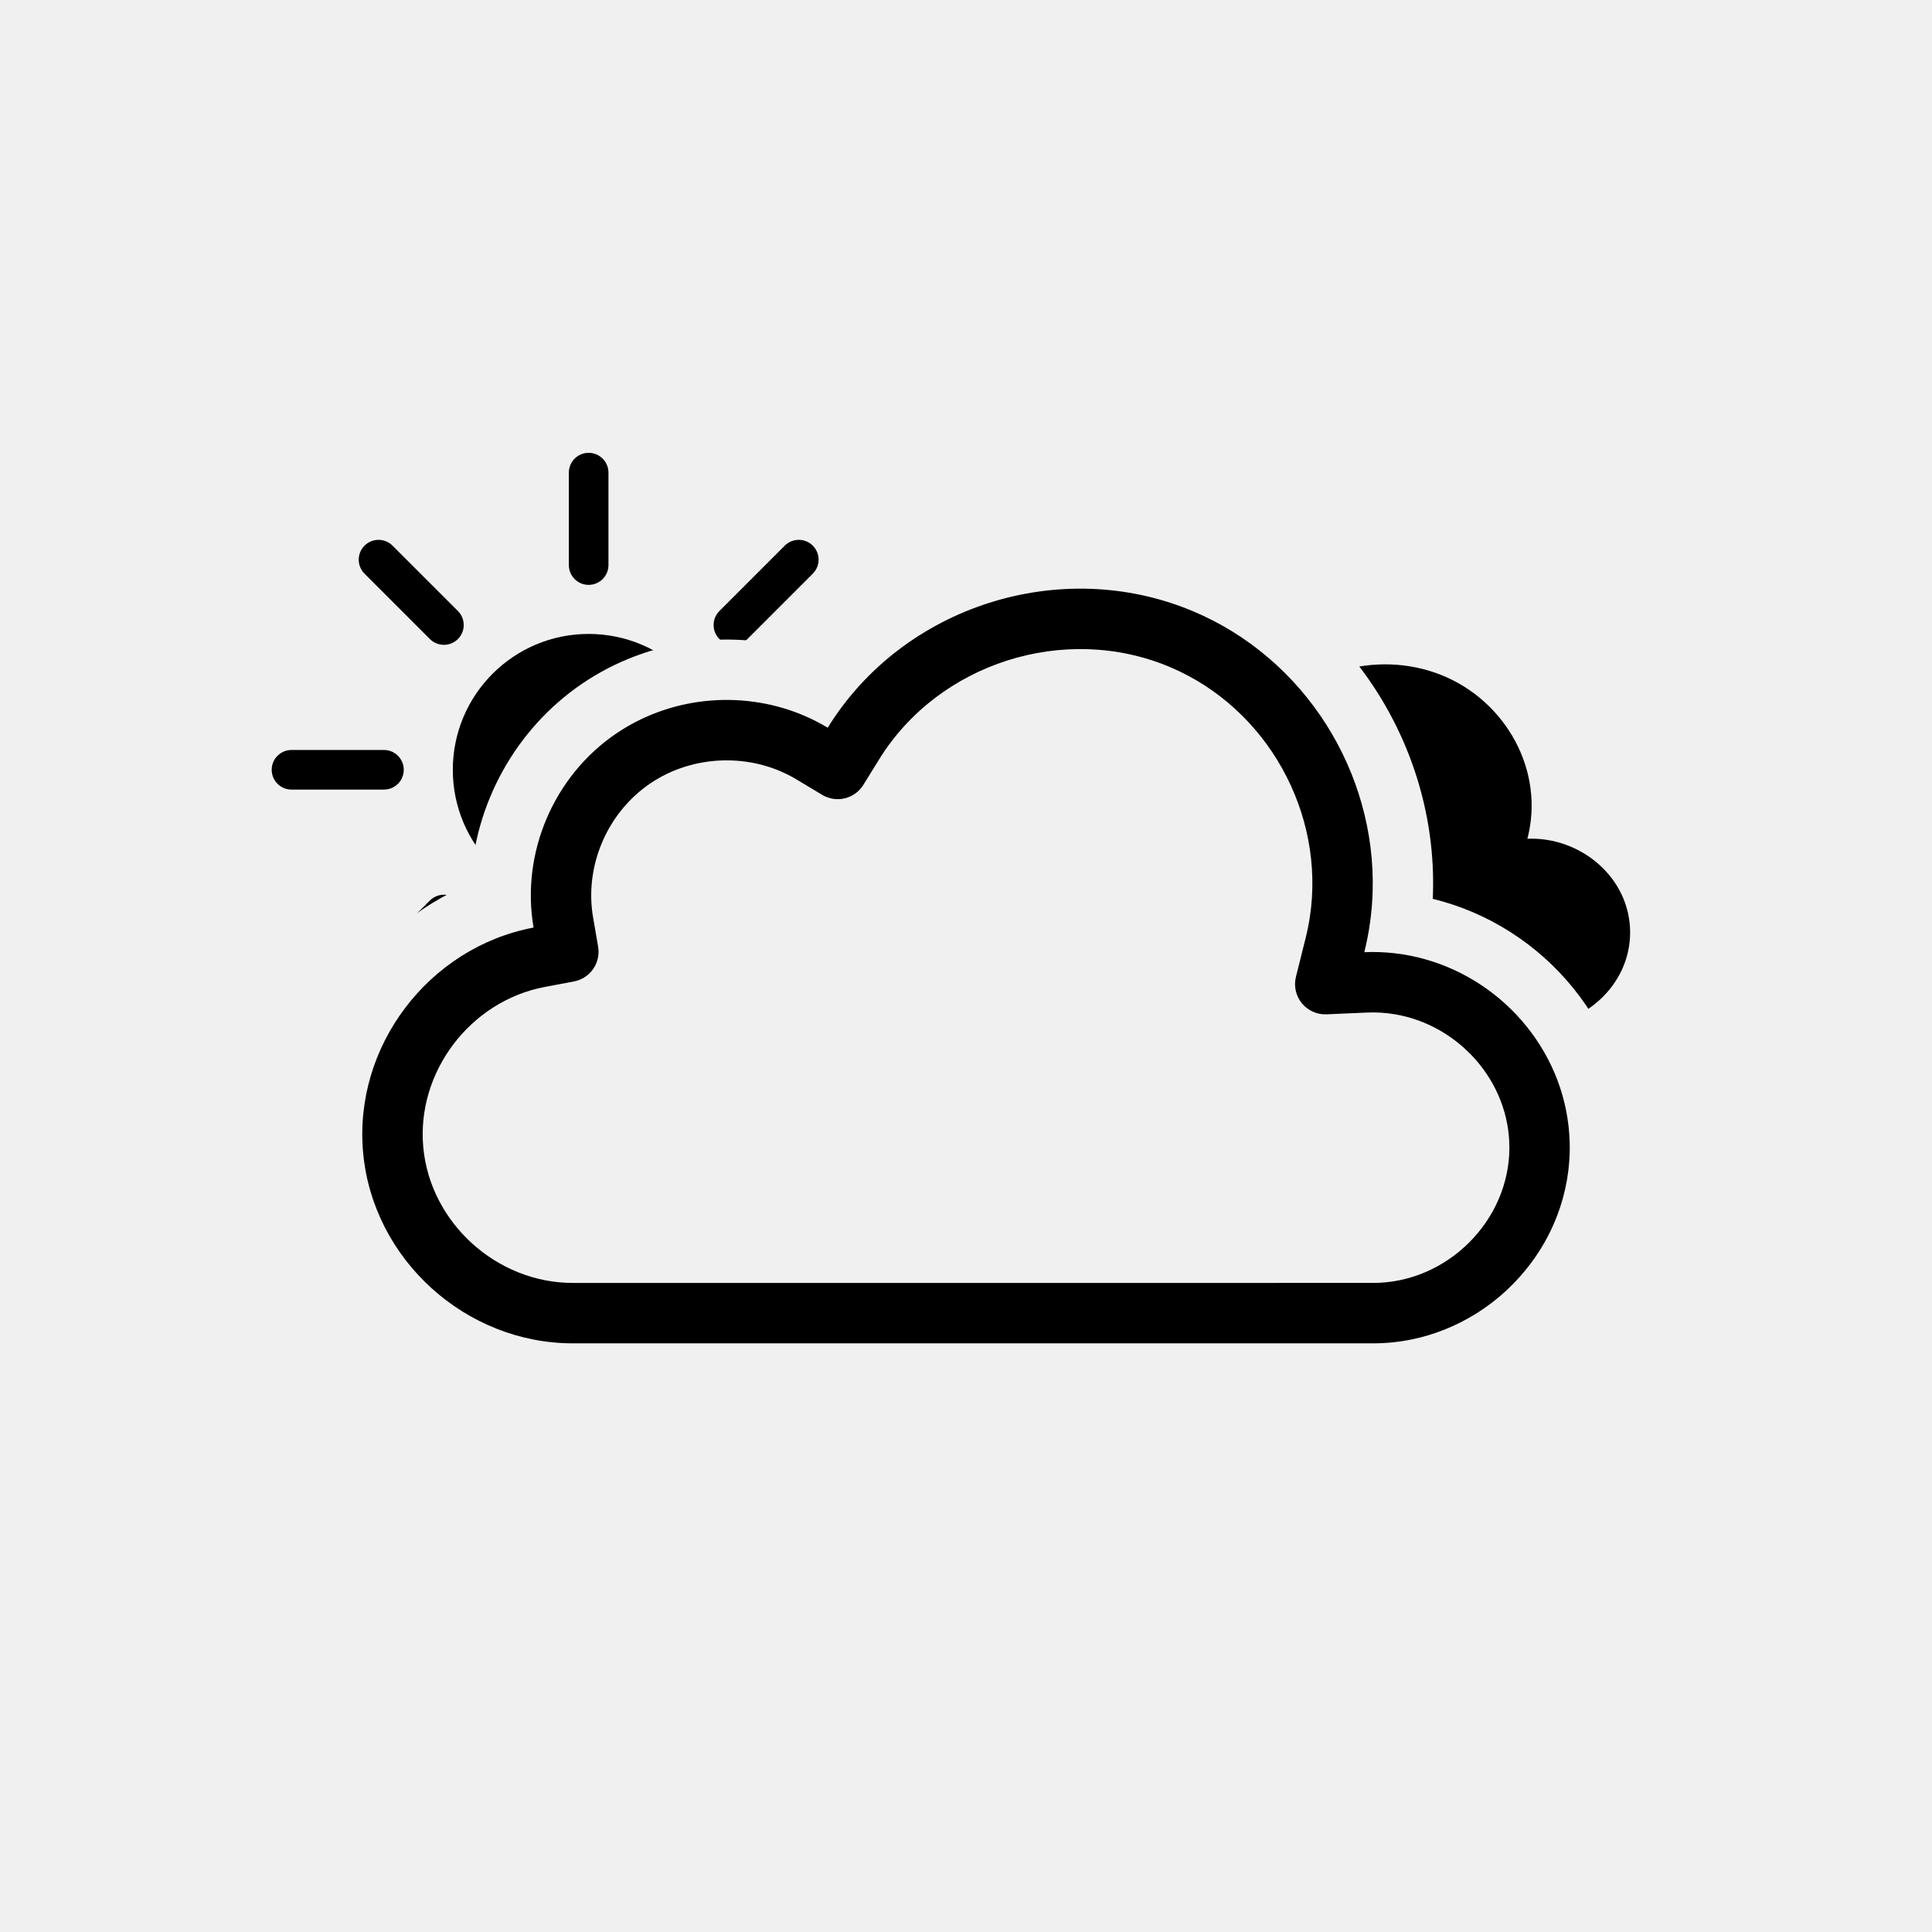
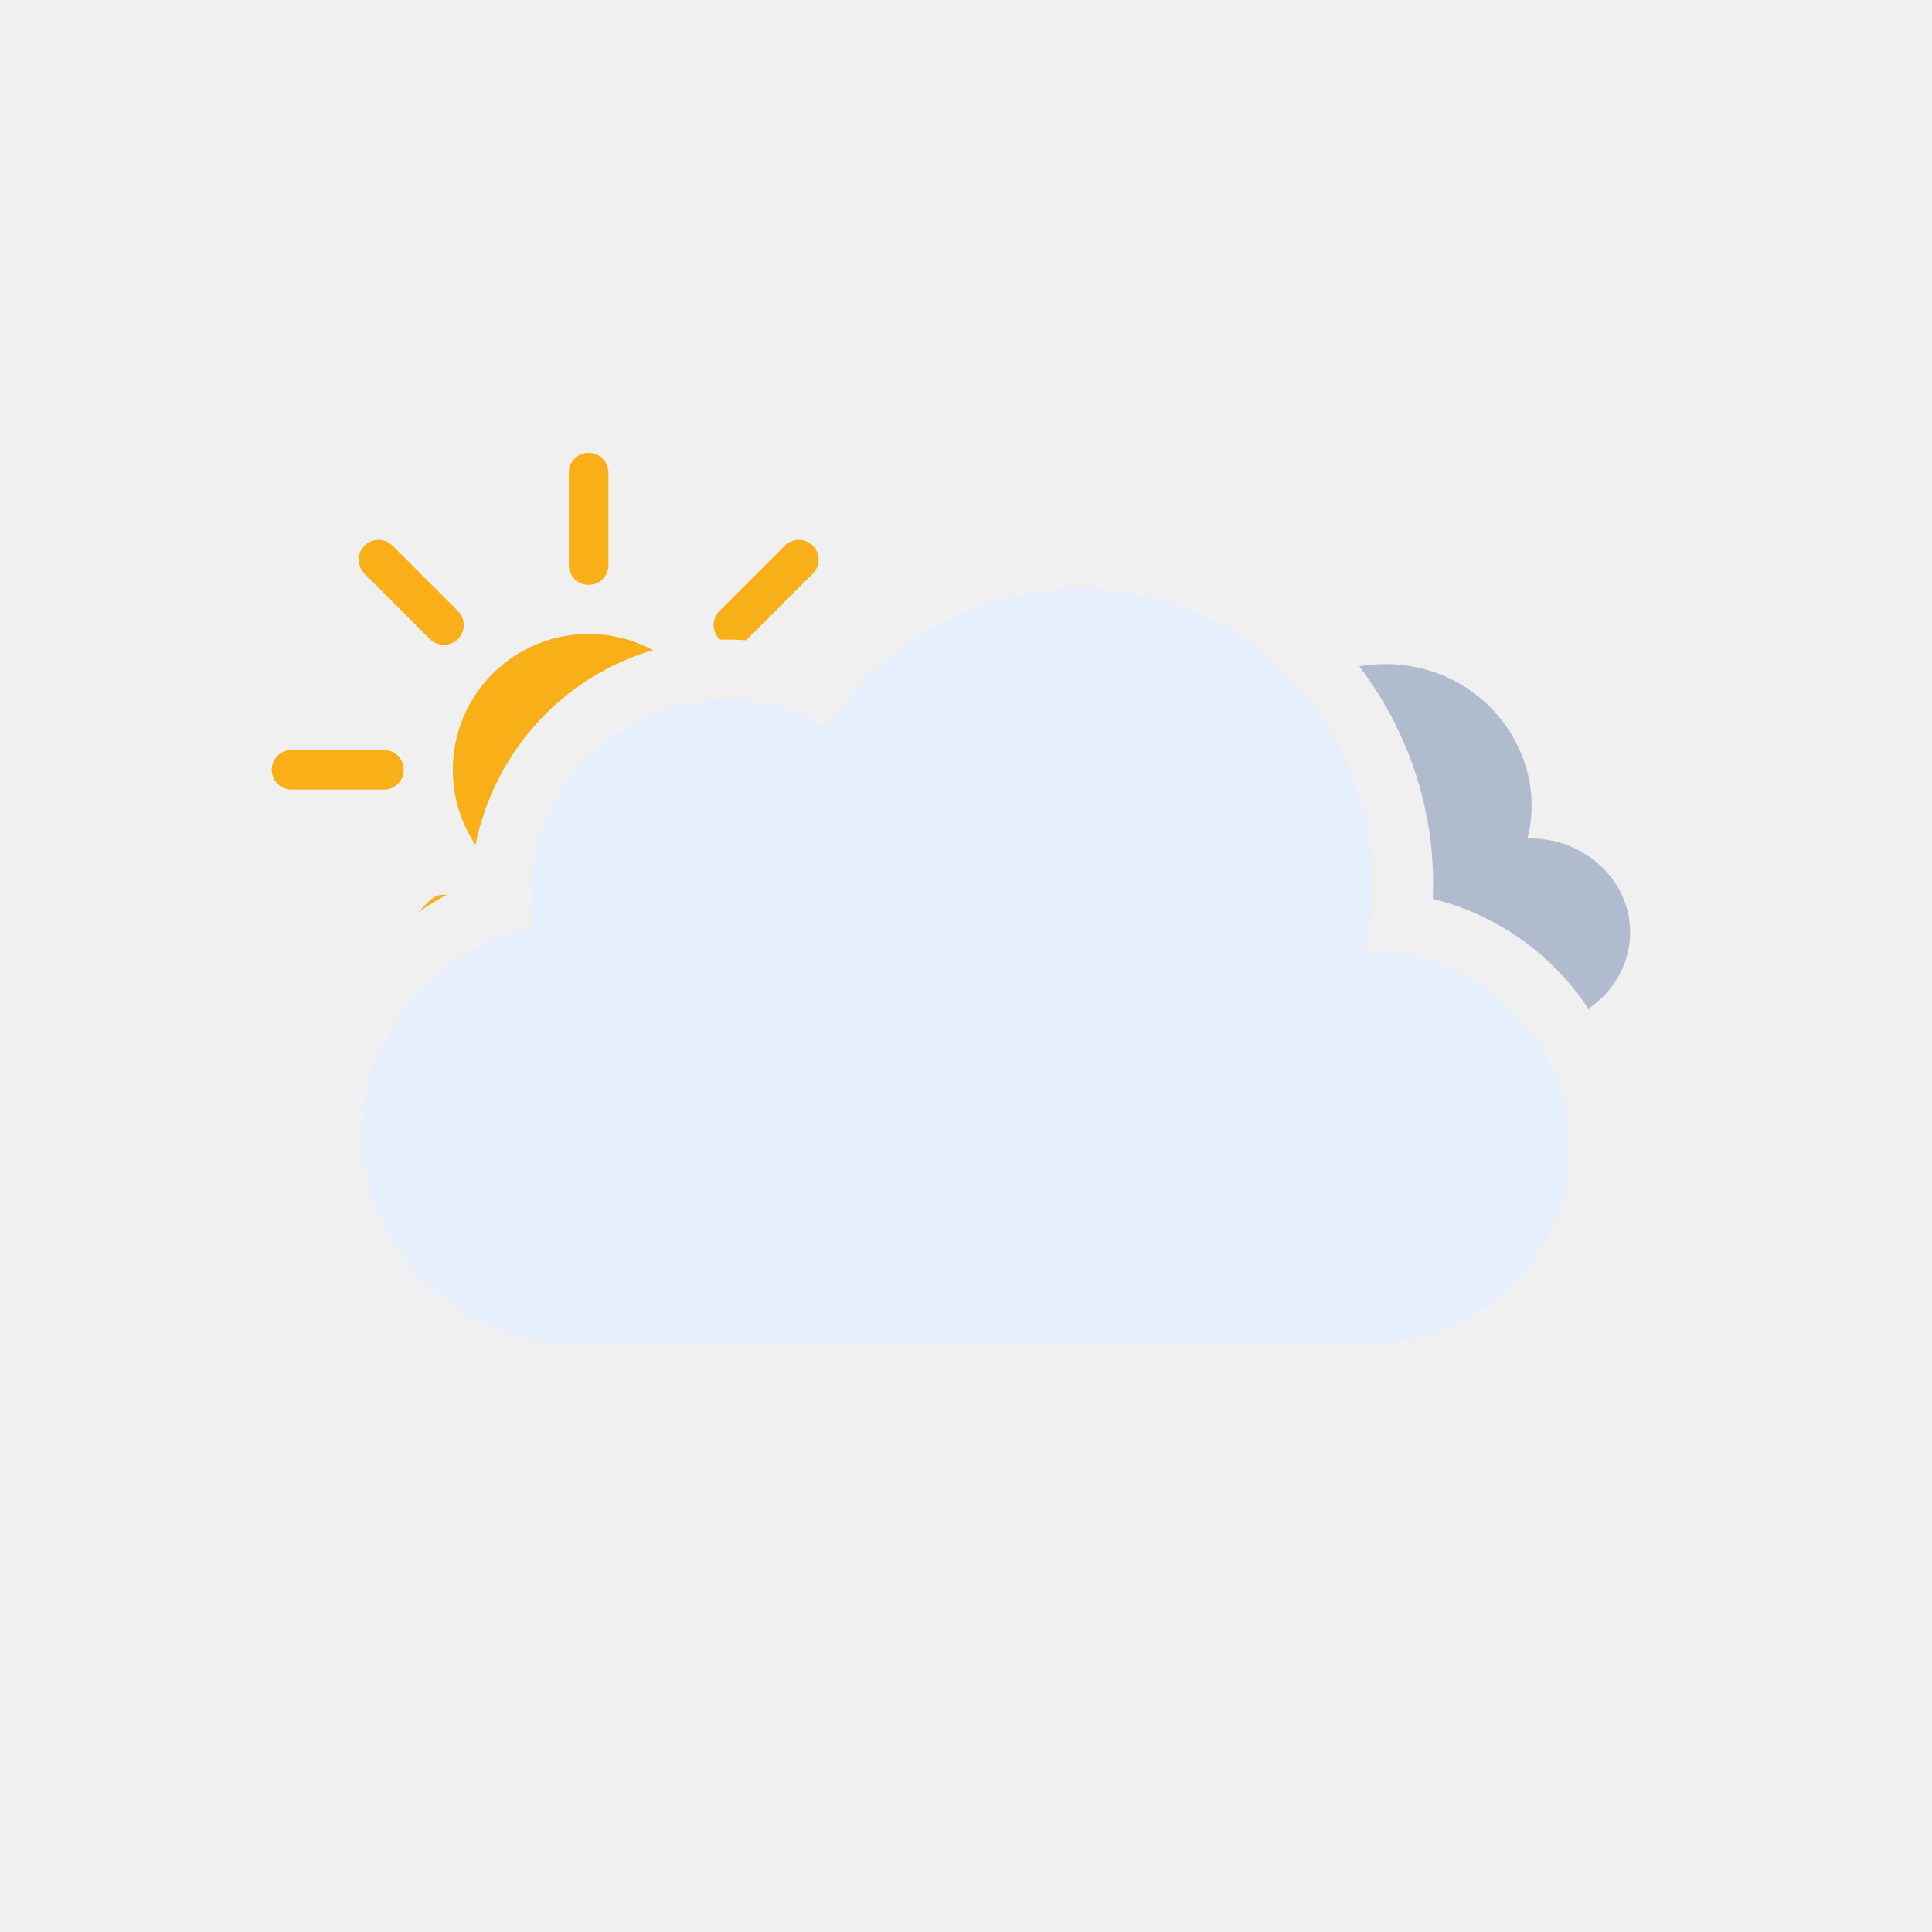
<svg xmlns="http://www.w3.org/2000/svg" fill="none" viewBox="0 0 128 128">
-   <g id="overcast-day__overcast-day" clip-path="url(#overcast-day__clip0_2038_14018)">
+   <g id="overcast-day__overcast-day" clip-path="url(#overcast-day__clip0_2045_39573)">
    <g id="overcast-day__Sky">
      <g id="overcast-day__Mask group">
-         <mask id="overcast-day__mask0_2038_14018" width="128" height="128" x="0" y="0" maskUnits="userSpaceOnUse" style="mask-type:alpha">
+         <mask id="overcast-day__mask0_2045_39573" width="128" height="128" x="0" y="0" maskUnits="userSpaceOnUse" style="mask-type:alpha">
          <g id="overcast-day__Cloud Mask">
            <path id="overcast-day__Subtract" fill="#000" fill-rule="evenodd" d="M128 0H0v128h128zM37.952 93h53.023c9.252 0 17.023-7.647 17.023-16.972 0-8.006-5.693-14.678-13.073-16.477.437-9.65-5.25-18.942-14.374-22.759-9.444-3.95-20.485-1.18-27.02 6.446-4.96-1.642-10.55-.942-14.957 2.053-4.428 3.009-7.143 7.99-7.39 13.247-7.12 2.925-11.856 10.313-11.106 18.246.864 9.145 8.75 16.218 17.874 16.216" clip-rule="evenodd" />
          </g>
        </mask>
-         <g mask="url(#overcast-day__mask0_2038_14018)">
+         <g mask="url(#overcast-day__mask0_2045_39573)">
          <g id="overcast-day__Sun">
-             <circle id="overcast-day__Core" cx="39" cy="51" r="9" fill="currentColor" />
+             <circle id="overcast-day__Core" cx="39" cy="51" r="9" fill="#f8af18" />
            <g id="overcast-day__Rays">
-               <path fill="currentColor" d="M37.688 31.313a1.312 1.312 0 1 1 2.624 0v6.125a1.312 1.312 0 1 1-2.624 0zM51.993 36.15a1.312 1.312 0 1 1 1.856 1.857l-4.33 4.33a1.312 1.312 0 1 1-1.857-1.855zM58.688 49.688a1.312 1.312 0 1 1 0 2.624h-6.126a1.312 1.312 0 1 1 0-2.624zM53.85 63.993a1.312 1.312 0 1 1-1.857 1.856l-4.33-4.33a1.312 1.312 0 1 1 1.855-1.857zM37.688 64.563a1.312 1.312 0 1 1 2.624 0v6.124a1.312 1.312 0 1 1-2.624 0zM28.482 59.662a1.312 1.312 0 1 1 1.856 1.856l-4.331 4.331a1.312 1.312 0 1 1-1.856-1.856zM25.438 49.688a1.312 1.312 0 1 1 0 2.624h-6.125a1.312 1.312 0 1 1 0-2.624zM30.338 40.482a1.312 1.312 0 1 1-1.856 1.856l-4.331-4.331a1.312 1.312 0 1 1 1.856-1.856z" />
+               <path fill="#f8af18" d="M37.688 31.313a1.312 1.312 0 1 1 2.624 0v6.125a1.312 1.312 0 1 1-2.624 0zM51.993 36.15a1.312 1.312 0 1 1 1.856 1.857l-4.33 4.33a1.312 1.312 0 1 1-1.857-1.855zM58.688 49.688a1.312 1.312 0 1 1 0 2.624h-6.126a1.312 1.312 0 1 1 0-2.624zM53.85 63.993a1.312 1.312 0 1 1-1.857 1.856l-4.33-4.33a1.312 1.312 0 1 1 1.855-1.857zM37.688 64.563a1.312 1.312 0 1 1 2.624 0v6.124a1.312 1.312 0 1 1-2.624 0zM28.482 59.662a1.312 1.312 0 1 1 1.856 1.856l-4.331 4.331a1.312 1.312 0 1 1-1.856-1.856zM25.438 49.688a1.312 1.312 0 1 1 0 2.624h-6.125a1.312 1.312 0 1 1 0-2.624zM30.338 40.482a1.312 1.312 0 1 1-1.856 1.856l-4.331-4.331a1.312 1.312 0 1 1 1.856-1.856z" />
            </g>
          </g>
        </g>
      </g>
-       <g id="overcast-day__Clouds" clip-path="url(#overcast-day__clip1_2038_14018)">
+       <g id="overcast-day__Clouds" clip-path="url(#overcast-day__clip1_2045_39573)">
        <g id="overcast-day__Mask group_2">
-           <mask id="overcast-day__mask1_2038_14018" width="128" height="128" x="0" y="0" maskUnits="userSpaceOnUse" style="mask-type:alpha">
+           <mask id="overcast-day__mask1_2045_39573" width="128" height="128" x="0" y="0" maskUnits="userSpaceOnUse" style="mask-type:alpha">
            <g id="overcast-day__Cloud Mask_2">
              <path id="overcast-day__Subtract_2" fill="#000" fill-rule="evenodd" d="M128 0H0v128h128zM37.952 93h53.023c9.252 0 17.023-7.647 17.023-16.972 0-8.006-5.693-14.678-13.073-16.477.437-9.65-5.25-18.942-14.374-22.759-9.444-3.95-20.485-1.18-27.02 6.446-4.96-1.642-10.55-.942-14.957 2.053-4.428 3.009-7.143 7.99-7.39 13.247-7.12 2.925-11.856 10.313-11.106 18.246.864 9.145 8.75 16.218 17.874 16.216" clip-rule="evenodd" />
            </g>
          </mask>
-           <g mask="url(#overcast-day__mask1_2038_14018)">
+           <g mask="url(#overcast-day__mask1_2045_39573)">
            <g id="overcast-day__Secondary Cloud">
-               <path id="overcast-day__Cloud" fill="currentColor" d="M101.194 55.57c1.173-4.51-1.434-9.134-5.69-10.843-4.312-1.73-9.543-.238-12.085 3.708-2.154-1.243-4.923-1.173-7.007.186-2.031 1.324-3.169 3.76-2.737 6.166-3.375.612-5.988 3.688-5.644 7.173.344 3.493 3.508 6.04 6.946 6.04 8.836 0 17.674-.008 26.511 0 3.423 0 6.512-2.713 6.512-6.222 0-3.63-3.279-6.356-6.806-6.208" />
+               <path id="overcast-day__Cloud" fill="#b0bccd" d="M101.194 55.562c1.173-4.512-1.434-9.14-5.69-10.849-4.312-1.732-9.543-.239-12.085 3.71-2.154-1.243-4.923-1.173-7.007.186-2.031 1.325-3.169 3.763-2.737 6.17-3.375.612-5.988 3.69-5.644 7.177.344 3.495 3.508 6.045 6.946 6.044 8.836 0 17.674-.007 26.511 0 3.423 0 6.512-2.715 6.512-6.226 0-3.631-3.279-6.36-6.806-6.212" />
            </g>
          </g>
        </g>
        <g id="overcast-day__Cloud_2">
-           <path id="overcast-day__Cloud_3" fill="currentColor" fill-rule="evenodd" d="M54.837 48.212c-3.763-2.264-8.491-2.43-12.396-.546q-.837.404-1.617.933c-4.141 2.814-6.324 7.916-5.474 12.855-6.96 1.315-11.956 7.887-11.289 14.954C24.73 83.474 30.868 89 37.951 89h53.026c.884 0 1.75-.092 2.59-.267a13 13 0 0 0 4.153-1.656 13.4 13.4 0 0 0 4.024-3.83 13 13 0 0 0 1.424-2.715 12.6 12.6 0 0 0 .827-4.846c-.155-5.785-4.252-10.65-9.604-12.141a12.8 12.8 0 0 0-4.002-.46c.332-1.333.513-2.678.552-4.014.23-7.885-4.465-15.464-11.933-18.589-8.743-3.658-19.18-.344-24.17 7.73m36.14 36.785c4.888 0 9.023-4.118 9.023-8.969 0-4.375-3.35-8.11-7.578-8.828a8.8 8.8 0 0 0-1.86-.115l-2.675.116a2 2 0 0 1-2.028-2.484l.649-2.6q.17-.682.273-1.368c1.036-6.853-2.823-13.857-9.315-16.574-6.941-2.904-15.278-.248-19.227 6.142l-1.039 1.68V52a2 2 0 0 1-2.73.661l-1.693-1.018c-2.965-1.783-6.845-1.676-9.706.268q-.535.365-1.005.799c-2.19 2.022-3.284 5.106-2.774 8.066l.334 1.94v.002a2 2 0 0 1-1.6 2.305l-1.934.365c-4.95.936-8.52 5.658-8.048 10.644.471 4.989 4.865 8.967 9.908 8.966z" clip-rule="evenodd" />
+           <path id="overcast-day__Cloud_3" fill="#e6effc" d="M90.389 63.086c2.295-9.204-2.648-18.95-11.38-22.604-8.744-3.658-19.181-.344-24.172 7.73-4.3-2.587-9.862-2.434-14.013.387-4.14 2.814-6.324 7.915-5.474 12.855-6.957 1.315-11.957 7.885-11.289 14.954S30.871 89.002 37.953 89h53.024C98.045 89 104 83.119 104 76.028c0-7.327-6.323-13.26-13.611-12.942" />
        </g>
      </g>
    </g>
  </g>
  <defs>
-     <clipPath id="overcast-day__clip0_2038_14018">
+     <clipPath id="overcast-day__clip0_2045_39573">
      <rect width="128" height="128" fill="#fff" />
    </clipPath>
-     <clipPath id="overcast-day__clip1_2038_14018">
+     <clipPath id="overcast-day__clip1_2045_39573">
      <rect width="128" height="128" fill="#fff" />
    </clipPath>
  </defs>
</svg>
